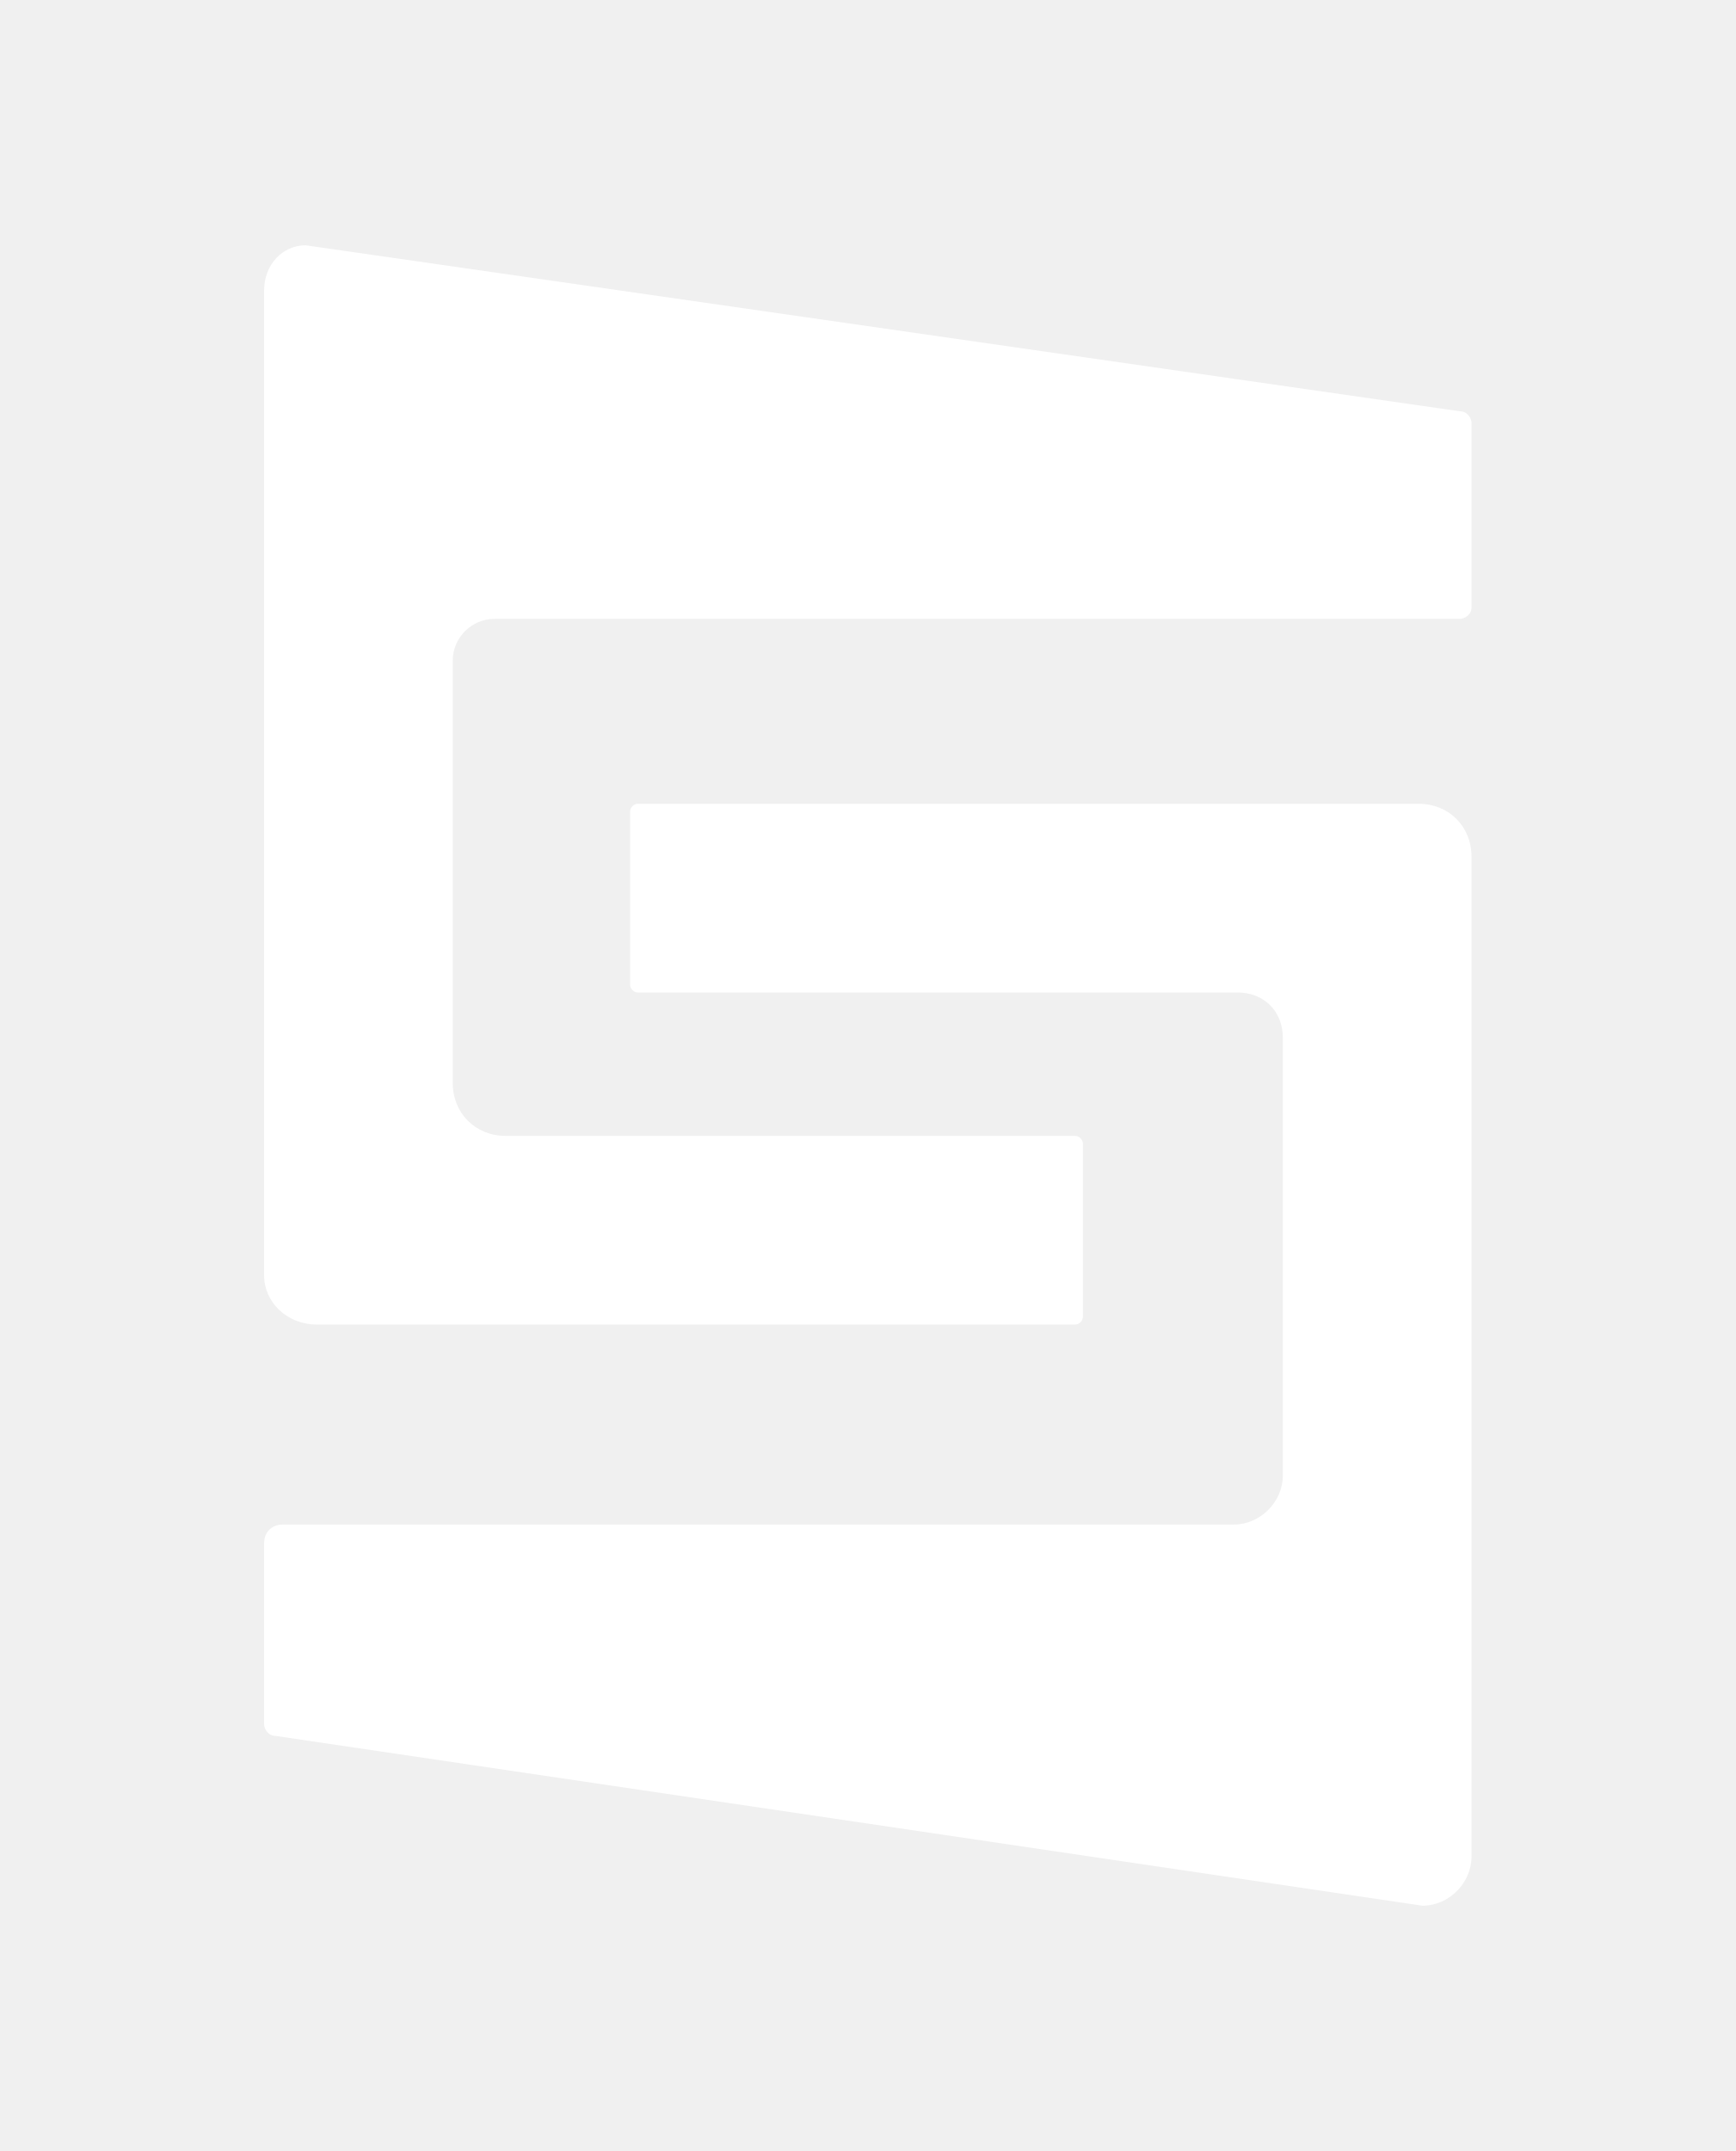
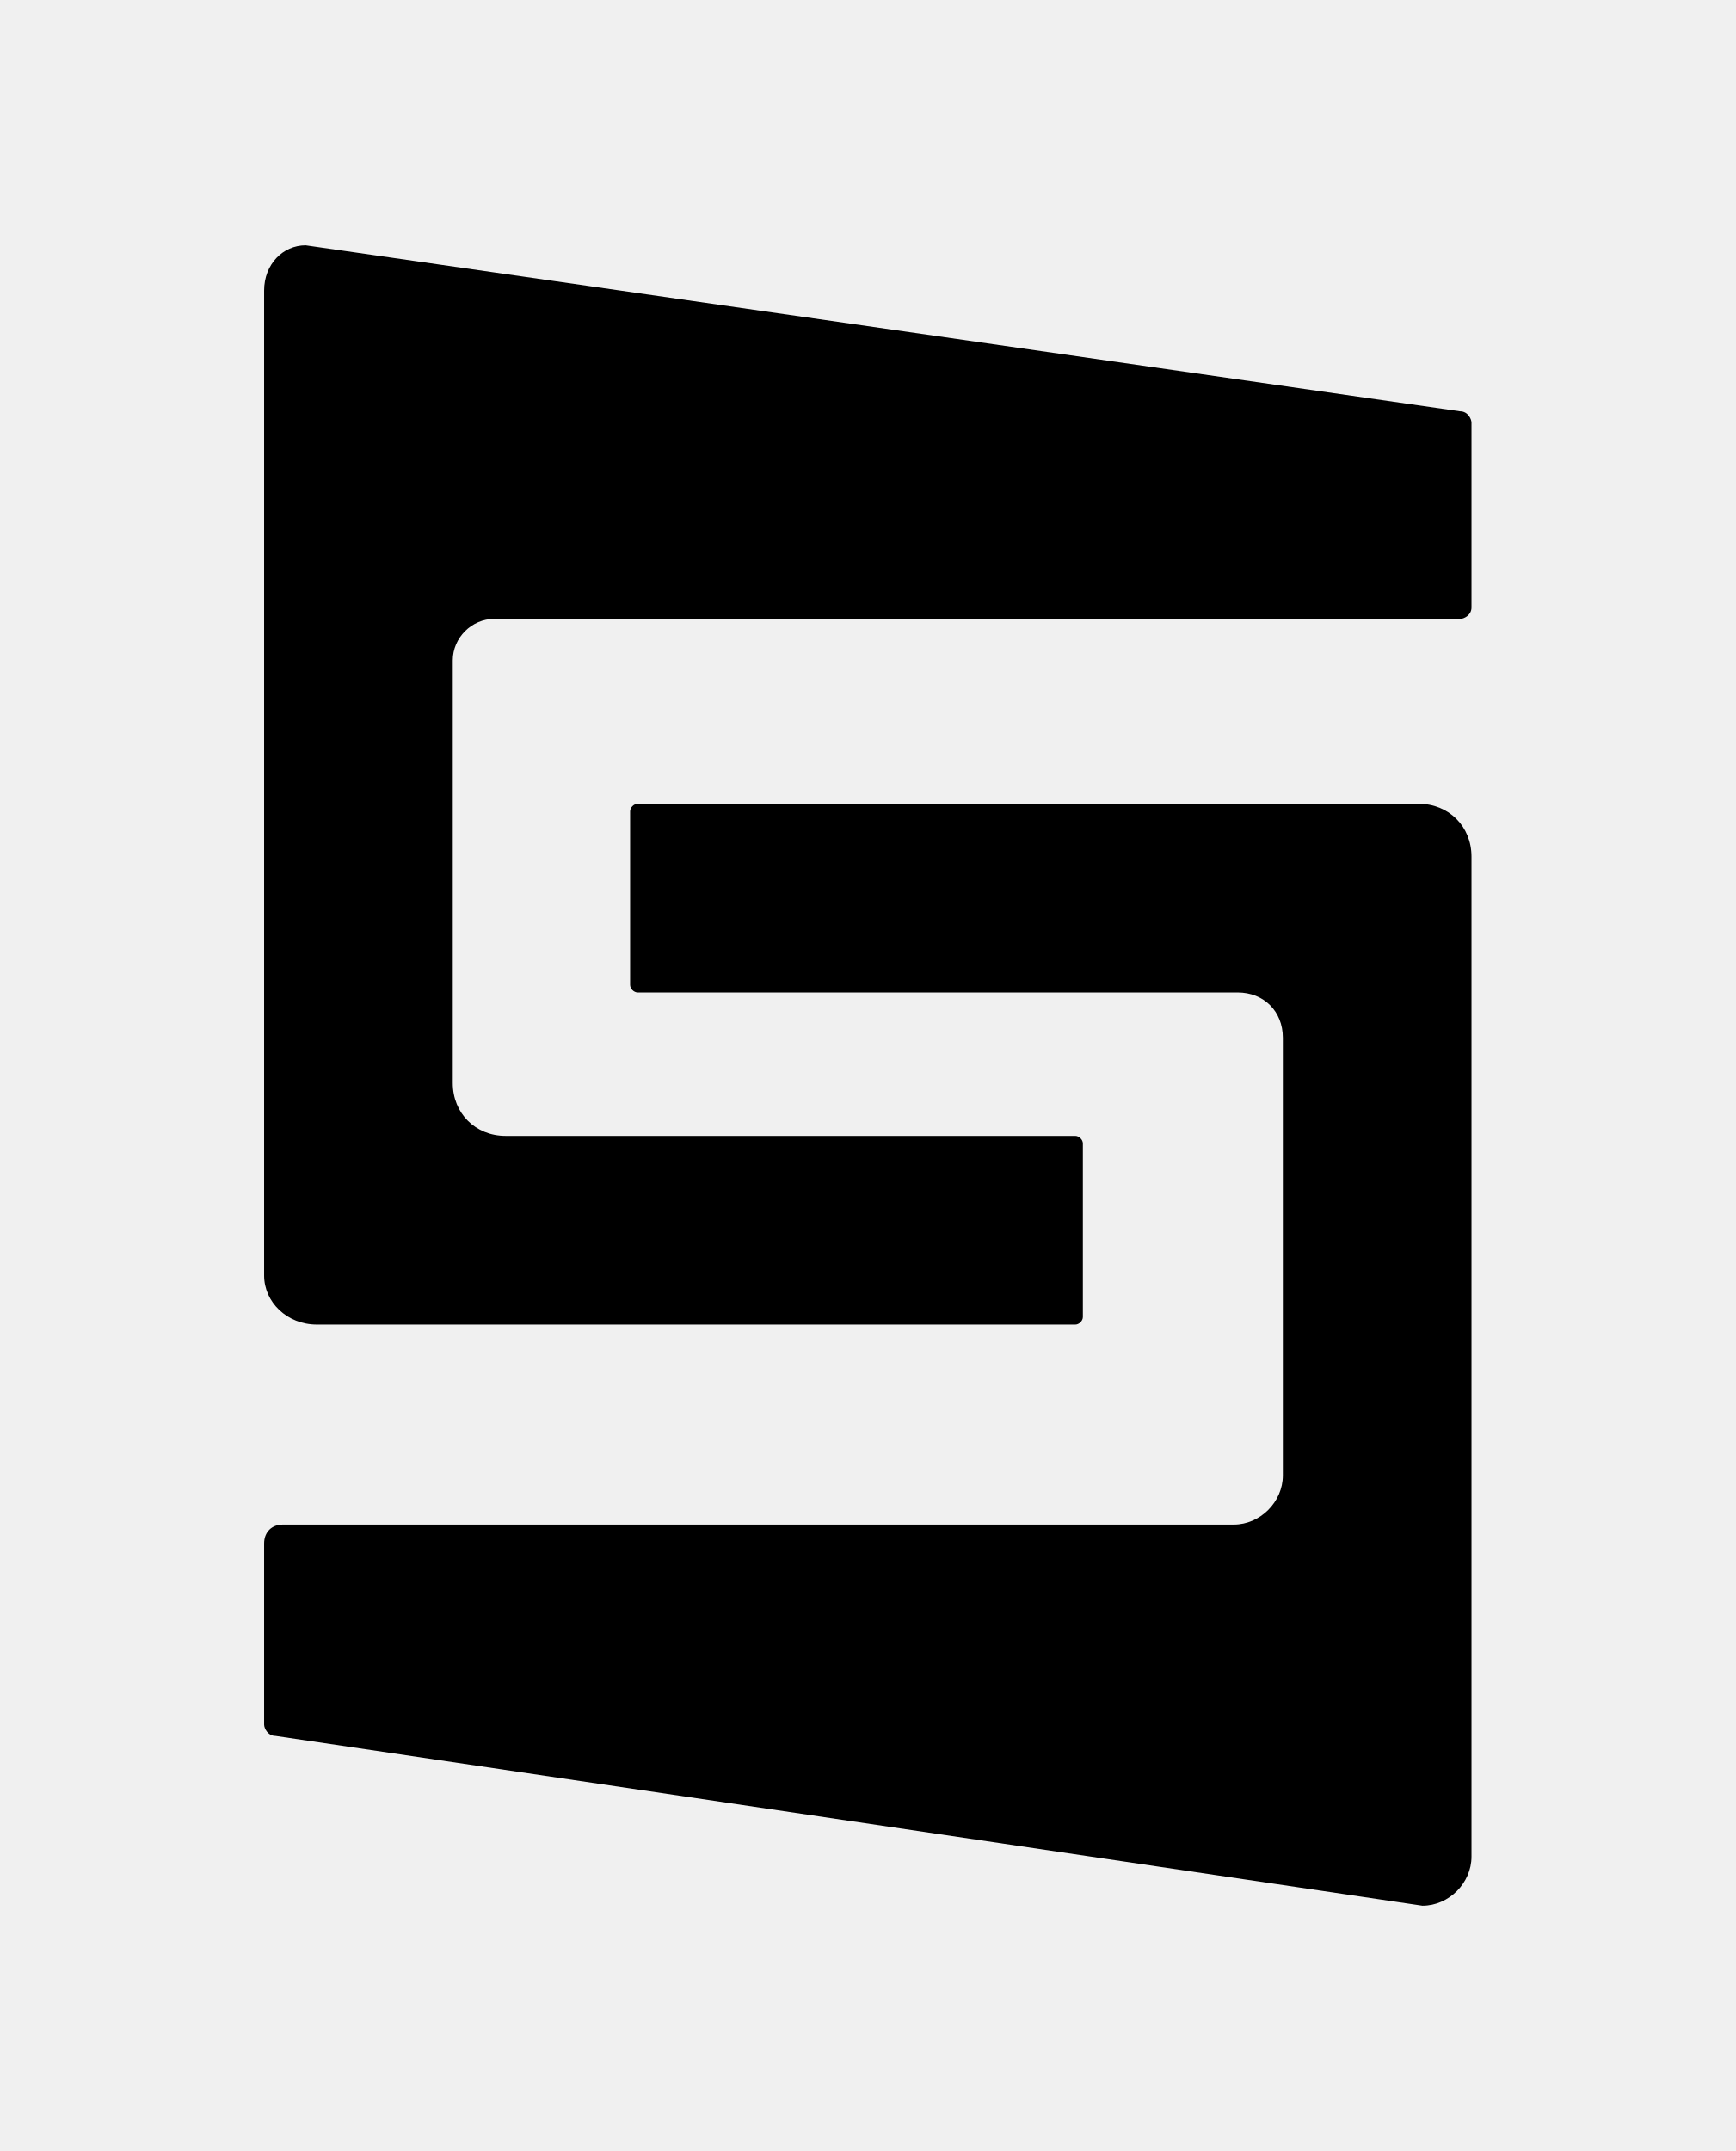
- <svg xmlns="http://www.w3.org/2000/svg" version="1.1" id="Layer_1" x="0px" y="0px" viewBox="0 0 46 57" style="enable-background:new 0 0 46 57;" xml:space="preserve" fill="white">
+ <svg xmlns="http://www.w3.org/2000/svg" version="1.1" id="Layer_1" x="0px" y="0px" viewBox="0 0 46 57" style="enable-background:new 0 0 46 57;" xml:space="preserve" fill="black">
  <g>
    <path d="M8.4,35.1h20.1v0c0.1,0,0.2-0.1,0.2-0.2v-4.6c0-0.1-0.1-0.2-0.2-0.2H13.4c-0.8,0-1.4-0.6-1.4-1.4l0-11.2   c0-0.6,0.5-1.1,1.1-1.1h25.6c0.1,0,0.3-0.1,0.3-0.3v-4.9c0-0.1-0.1-0.3-0.3-0.3L8.1,6.5C7.5,6.5,7,7,7,7.7v26.1   C7,34.5,7.6,35.1,8.4,35.1z" />
    <path d="M37.7,50.5C37.7,50.5,37.7,50.5,37.7,50.5L37.7,50.5c0.7,0,1.3-0.6,1.3-1.3V22.7c0-0.8-0.6-1.4-1.4-1.4H16.9   c-0.1,0-0.2,0.1-0.2,0.2v4.6c0,0.1,0.1,0.2,0.2,0.2h15.9c0.7,0,1.2,0.5,1.2,1.2L34,39.1c0,0.7-0.6,1.3-1.3,1.3H7.5   c-0.3,0-0.5,0.2-0.5,0.5v4.8C7,45.8,7.1,46,7.3,46L37.7,50.5z" />
  </g>
</svg>
